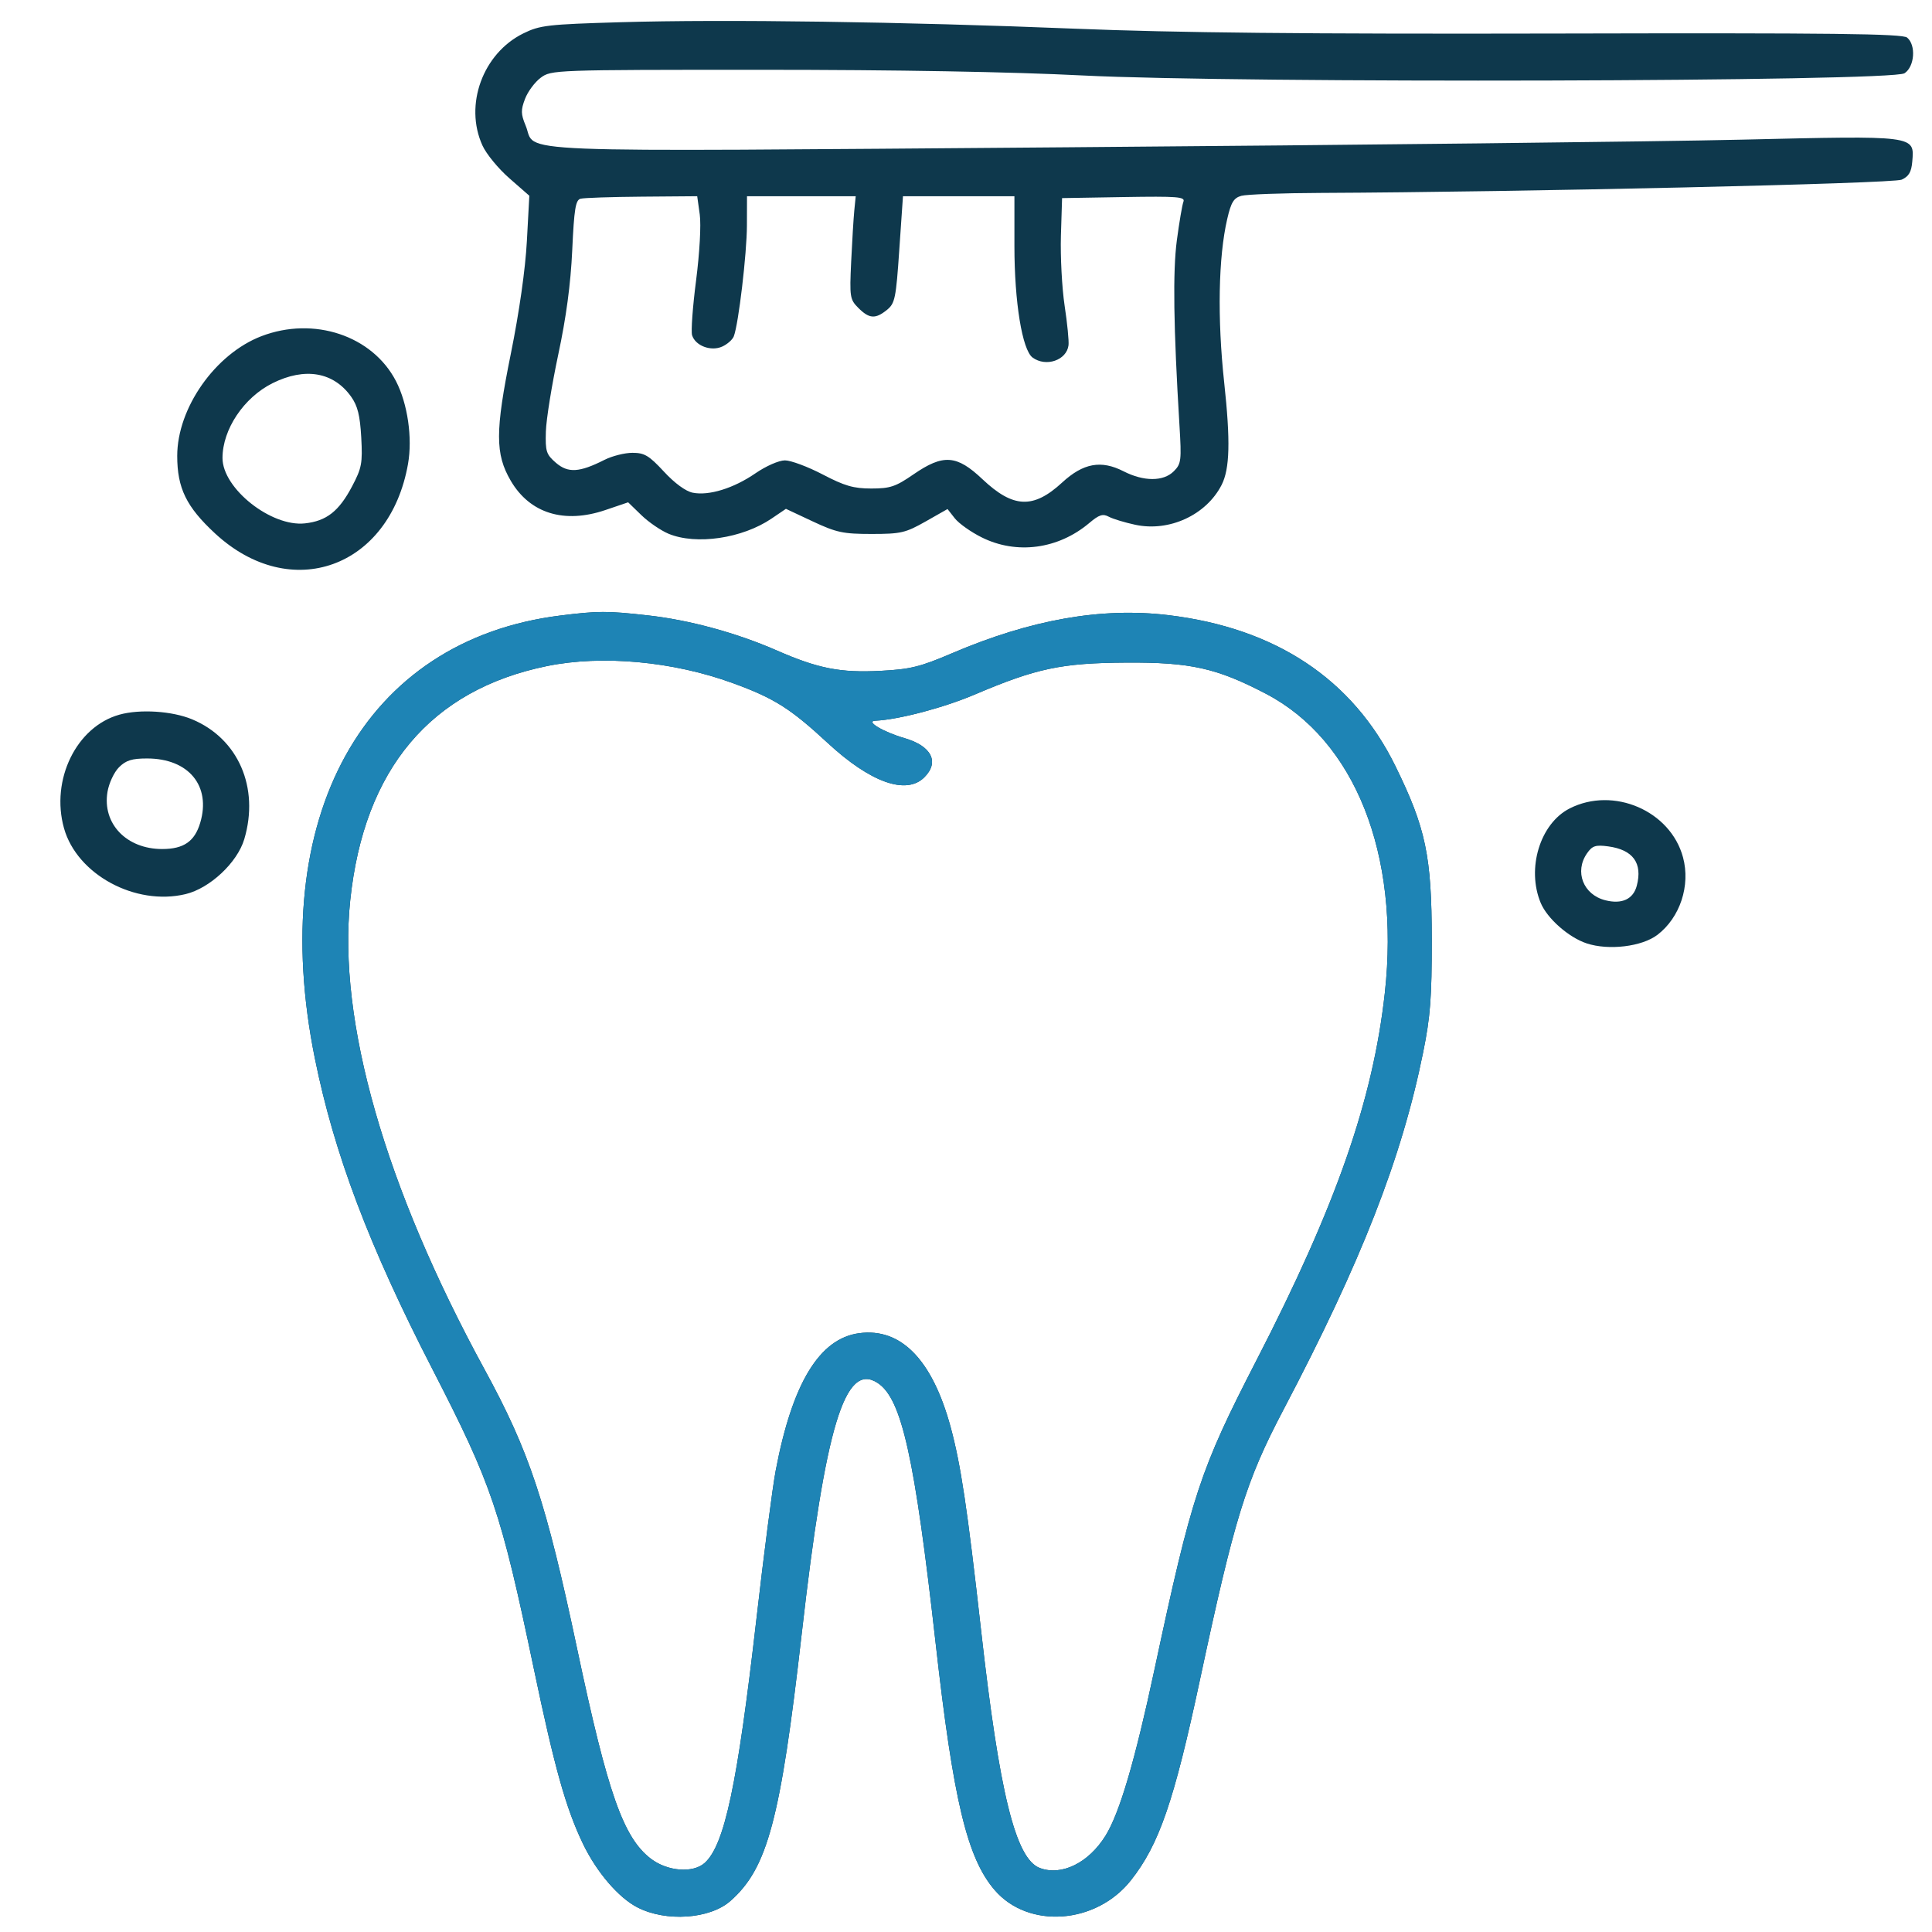
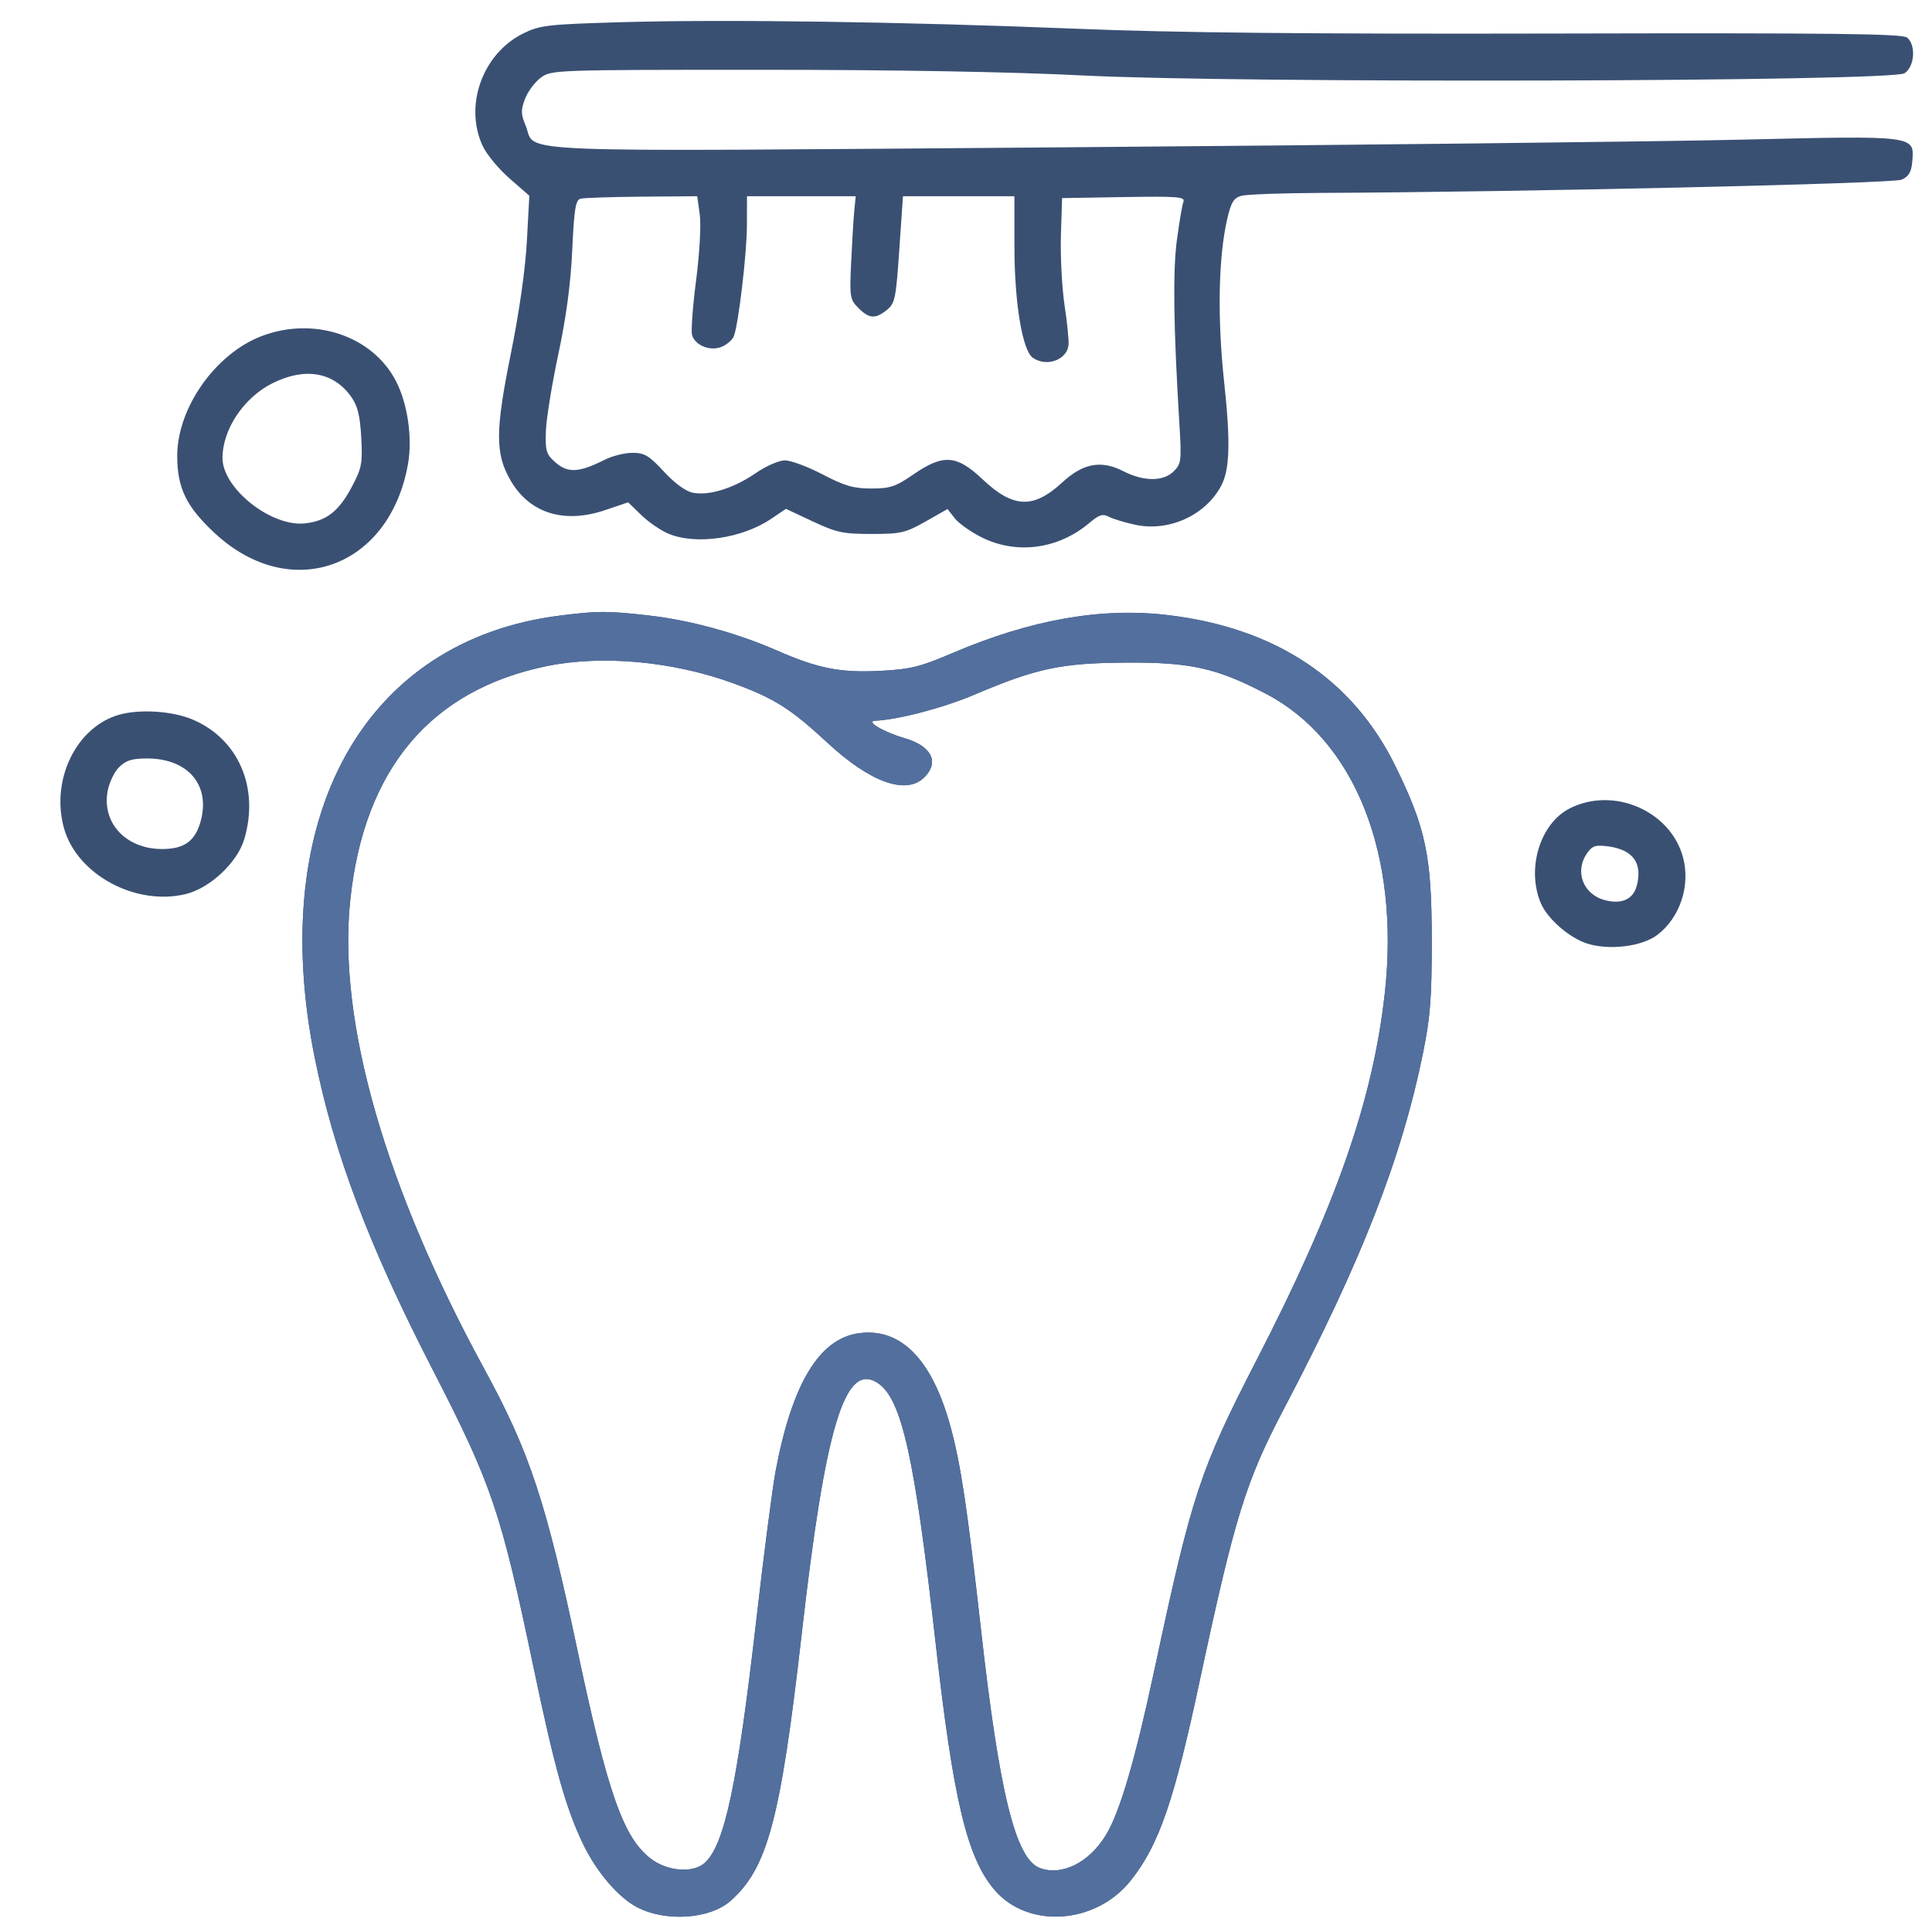
<svg xmlns="http://www.w3.org/2000/svg" width="48" height="48" viewBox="0 0 48 48" fill="none">
-   <path fill-rule="evenodd" clip-rule="evenodd" d="M15.418 0.552C13.605 0.605 13.414 0.627 13.002 0.83C11.996 1.325 11.528 2.607 11.986 3.614C12.08 3.823 12.381 4.19 12.654 4.428L13.151 4.863L13.09 5.991C13.052 6.692 12.901 7.752 12.692 8.786C12.301 10.714 12.301 11.281 12.69 11.945C13.165 12.756 14.018 13.02 15.043 12.671L15.606 12.48L15.934 12.798C16.114 12.973 16.419 13.181 16.61 13.261C17.296 13.546 18.442 13.378 19.169 12.884L19.526 12.642L20.191 12.954C20.781 13.23 20.946 13.266 21.653 13.266C22.381 13.266 22.496 13.239 22.995 12.957L23.541 12.647L23.722 12.878C23.822 13.005 24.122 13.218 24.39 13.351C25.258 13.784 26.291 13.645 27.063 12.994C27.306 12.788 27.399 12.758 27.548 12.838C27.649 12.892 27.945 12.982 28.206 13.038C29.051 13.219 29.969 12.795 30.351 12.047C30.554 11.648 30.572 10.957 30.415 9.506C30.242 7.911 30.27 6.389 30.49 5.441C30.586 5.025 30.652 4.918 30.841 4.865C30.97 4.829 31.855 4.797 32.809 4.793C37.822 4.771 47.029 4.562 47.246 4.464C47.424 4.383 47.488 4.275 47.51 4.013C47.564 3.361 47.617 3.368 43.259 3.47C41.146 3.519 33.623 3.604 26.54 3.659C12.182 3.769 13.35 3.816 13.059 3.119C12.94 2.834 12.938 2.735 13.044 2.457C13.112 2.277 13.287 2.041 13.433 1.932C13.695 1.737 13.755 1.734 18.917 1.734C22.265 1.734 25.129 1.785 26.903 1.875C30.799 2.073 46.994 2.03 47.317 1.82C47.568 1.657 47.608 1.121 47.382 0.934C47.266 0.837 45.535 0.817 38.687 0.833C32.438 0.847 29.216 0.814 26.715 0.713C22.46 0.54 17.997 0.476 15.418 0.552ZM14.424 4.937C14.3 4.97 14.264 5.19 14.217 6.215C14.178 7.059 14.067 7.886 13.869 8.812C13.71 9.56 13.571 10.419 13.562 10.72C13.547 11.217 13.571 11.29 13.813 11.499C14.114 11.757 14.395 11.74 15.016 11.426C15.207 11.329 15.521 11.25 15.713 11.25C16.013 11.25 16.125 11.318 16.495 11.717C16.761 12.005 17.036 12.206 17.21 12.241C17.613 12.322 18.227 12.132 18.769 11.759C19.032 11.578 19.352 11.438 19.502 11.438C19.649 11.438 20.07 11.595 20.438 11.787C20.985 12.073 21.207 12.137 21.647 12.137C22.115 12.137 22.251 12.092 22.693 11.787C23.435 11.276 23.768 11.299 24.409 11.906C25.172 12.627 25.673 12.648 26.389 11.988C26.912 11.506 27.357 11.424 27.914 11.709C28.418 11.966 28.906 11.966 29.163 11.708C29.347 11.524 29.357 11.444 29.303 10.56C29.155 8.118 29.136 6.743 29.239 5.967C29.299 5.519 29.372 5.088 29.402 5.011C29.449 4.889 29.255 4.874 27.921 4.896L26.387 4.922L26.358 5.859C26.343 6.375 26.384 7.155 26.45 7.594C26.517 8.032 26.56 8.475 26.547 8.578C26.501 8.951 25.986 9.127 25.654 8.883C25.397 8.693 25.203 7.504 25.203 6.117V4.875H23.818H22.434L22.343 6.199C22.261 7.414 22.235 7.538 22.036 7.699C21.75 7.931 21.596 7.921 21.327 7.652C21.115 7.44 21.106 7.381 21.147 6.503C21.171 5.994 21.206 5.42 21.225 5.227L21.26 4.875H19.909H18.559L18.557 5.602C18.555 6.303 18.349 8.05 18.231 8.356C18.199 8.439 18.07 8.553 17.944 8.61C17.665 8.737 17.278 8.593 17.195 8.33C17.165 8.235 17.209 7.622 17.294 6.968C17.382 6.282 17.421 5.588 17.385 5.327L17.322 4.875L15.948 4.886C15.193 4.892 14.507 4.915 14.424 4.937ZM6.493 8.353C5.347 8.794 4.403 10.137 4.403 11.327C4.403 12.128 4.63 12.593 5.343 13.253C7.226 14.996 9.682 14.111 10.137 11.526C10.251 10.879 10.128 10.031 9.839 9.471C9.255 8.339 7.798 7.852 6.493 8.353ZM6.772 9.52C6.057 9.877 5.528 10.668 5.528 11.38C5.528 12.136 6.739 13.095 7.577 13.003C8.113 12.944 8.421 12.702 8.747 12.084C8.988 11.627 9.01 11.509 8.975 10.866C8.944 10.32 8.886 10.084 8.724 9.856C8.286 9.241 7.578 9.119 6.772 9.52ZM13.918 15.293C9.039 15.903 6.607 20.294 7.823 26.297C8.302 28.666 9.172 30.965 10.742 34.014C12.225 36.897 12.44 37.531 13.264 41.465C13.779 43.925 14.06 44.925 14.482 45.805C14.82 46.508 15.362 47.143 15.834 47.387C16.543 47.754 17.633 47.68 18.144 47.231C19.069 46.419 19.392 45.209 19.918 40.594C20.505 35.435 20.992 33.826 21.805 34.359C22.403 34.75 22.723 36.189 23.246 40.828C23.684 44.723 24.027 46.158 24.709 46.954C25.546 47.932 27.234 47.812 28.1 46.712C28.799 45.825 29.169 44.751 29.814 41.727C30.674 37.703 30.953 36.802 31.885 35.028C33.824 31.34 34.825 28.779 35.358 26.143C35.537 25.258 35.573 24.786 35.572 23.344C35.57 21.269 35.425 20.575 34.669 19.034C33.609 16.874 31.693 15.601 29.02 15.282C27.36 15.084 25.611 15.393 23.647 16.232C22.86 16.569 22.618 16.628 21.878 16.667C20.883 16.719 20.325 16.61 19.307 16.164C18.298 15.722 17.127 15.403 16.09 15.288C15.084 15.175 14.855 15.176 13.918 15.293ZM13.59 16.548C10.699 17.139 9.045 19.106 8.702 22.362C8.385 25.364 9.565 29.489 12.037 34.02C13.156 36.072 13.565 37.307 14.342 40.979C15.099 44.555 15.487 45.658 16.171 46.18C16.584 46.495 17.22 46.544 17.509 46.283C18.003 45.836 18.321 44.334 18.792 40.233C18.977 38.617 19.193 36.954 19.272 36.537C19.684 34.365 20.358 33.255 21.345 33.123C22.385 32.983 23.163 33.782 23.618 35.455C23.871 36.388 24.033 37.469 24.374 40.5C24.828 44.547 25.231 46.181 25.831 46.409C26.374 46.615 27.048 46.284 27.468 45.605C27.818 45.038 28.198 43.747 28.687 41.459C29.612 37.131 29.813 36.522 31.216 33.797C33.196 29.954 34.111 27.335 34.406 24.666C34.786 21.219 33.66 18.388 31.449 17.235C30.228 16.597 29.576 16.452 27.981 16.462C26.37 16.472 25.754 16.602 24.218 17.255C23.443 17.585 22.322 17.88 21.746 17.906C21.494 17.917 21.944 18.185 22.473 18.339C23.145 18.535 23.346 18.932 22.965 19.312C22.518 19.759 21.625 19.442 20.564 18.459C19.639 17.602 19.235 17.347 18.209 16.973C16.723 16.43 14.961 16.268 13.59 16.548ZM2.969 17.755C1.899 18.052 1.253 19.373 1.59 20.577C1.912 21.726 3.363 22.513 4.611 22.214C5.215 22.069 5.896 21.431 6.069 20.849C6.45 19.567 5.919 18.348 4.772 17.871C4.276 17.665 3.478 17.613 2.969 17.755ZM2.956 19.063C2.835 19.184 2.707 19.457 2.671 19.672C2.537 20.462 3.141 21.094 4.029 21.094C4.563 21.094 4.836 20.906 4.974 20.443C5.249 19.525 4.687 18.844 3.654 18.844C3.277 18.844 3.129 18.89 2.956 19.063ZM38.997 20.086C38.263 20.46 37.921 21.578 38.279 22.434C38.441 22.821 38.975 23.291 39.42 23.438C39.967 23.619 40.793 23.519 41.177 23.227C41.741 22.796 42.003 22.003 41.814 21.3C41.502 20.142 40.086 19.532 38.997 20.086ZM39.431 21.198C39.111 21.654 39.334 22.229 39.885 22.367C40.296 22.471 40.577 22.34 40.665 22.007C40.814 21.443 40.572 21.111 39.954 21.028C39.642 20.986 39.56 21.013 39.431 21.198Z" fill="#0E384C" />
-   <path fill-rule="evenodd" clip-rule="evenodd" d="M13.918 15.293C9.04 15.903 6.607 20.294 7.823 26.297C8.302 28.666 9.172 30.965 10.742 34.014C12.225 36.897 12.44 37.531 13.264 41.465C13.78 43.925 14.06 44.925 14.483 45.805C14.82 46.508 15.362 47.143 15.834 47.387C16.543 47.754 17.633 47.68 18.145 47.231C19.069 46.419 19.392 45.209 19.918 40.594C20.505 35.435 20.992 33.826 21.805 34.359C22.403 34.75 22.724 36.189 23.246 40.828C23.684 44.723 24.027 46.158 24.709 46.954C25.546 47.932 27.234 47.812 28.1 46.712C28.799 45.825 29.169 44.751 29.814 41.727C30.674 37.703 30.953 36.802 31.885 35.028C33.824 31.34 34.825 28.779 35.358 26.143C35.537 25.258 35.573 24.786 35.572 23.344C35.57 21.269 35.425 20.575 34.669 19.034C33.609 16.874 31.693 15.601 29.02 15.282C27.36 15.084 25.611 15.393 23.648 16.232C22.86 16.569 22.619 16.628 21.878 16.667C20.884 16.719 20.326 16.61 19.307 16.164C18.298 15.722 17.127 15.403 16.09 15.288C15.084 15.175 14.856 15.176 13.918 15.293ZM13.59 16.548C10.699 17.139 9.045 19.106 8.702 22.362C8.385 25.364 9.565 29.489 12.037 34.02C13.156 36.072 13.566 37.307 14.342 40.979C15.099 44.555 15.487 45.658 16.171 46.18C16.584 46.495 17.22 46.544 17.509 46.283C18.003 45.836 18.321 44.334 18.792 40.233C18.977 38.617 19.193 36.954 19.272 36.537C19.684 34.365 20.358 33.255 21.345 33.123C22.385 32.983 23.163 33.782 23.618 35.455C23.871 36.388 24.033 37.469 24.374 40.5C24.828 44.547 25.231 46.181 25.831 46.409C26.374 46.615 27.048 46.284 27.468 45.605C27.819 45.038 28.198 43.747 28.687 41.459C29.612 37.131 29.813 36.522 31.217 33.797C33.196 29.954 34.111 27.335 34.406 24.666C34.786 21.219 33.66 18.388 31.45 17.235C30.228 16.597 29.576 16.452 27.981 16.462C26.37 16.472 25.754 16.602 24.218 17.255C23.443 17.585 22.322 17.88 21.746 17.906C21.494 17.917 21.944 18.185 22.473 18.339C23.145 18.535 23.346 18.932 22.965 19.312C22.518 19.759 21.625 19.442 20.564 18.459C19.639 17.602 19.235 17.347 18.21 16.973C16.723 16.43 14.961 16.268 13.59 16.548Z" fill="#1E84B5" />
+   <path fill-rule="evenodd" clip-rule="evenodd" d="M15.418 0.552C13.605 0.605 13.414 0.627 13.002 0.83C11.996 1.325 11.528 2.607 11.986 3.614C12.08 3.823 12.381 4.19 12.654 4.428L13.151 4.863L13.09 5.991C13.052 6.692 12.901 7.752 12.692 8.786C12.301 10.714 12.301 11.281 12.69 11.945C13.165 12.756 14.018 13.02 15.043 12.671L15.606 12.48L15.934 12.798C16.114 12.973 16.419 13.181 16.61 13.261C17.296 13.546 18.442 13.378 19.169 12.884L19.526 12.642L20.191 12.954C20.781 13.23 20.946 13.266 21.653 13.266C22.381 13.266 22.496 13.239 22.995 12.957L23.541 12.647L23.722 12.878C23.822 13.005 24.122 13.218 24.39 13.351C25.258 13.784 26.291 13.645 27.063 12.994C27.306 12.788 27.399 12.758 27.548 12.838C27.649 12.892 27.945 12.982 28.206 13.038C29.051 13.219 29.969 12.795 30.351 12.047C30.554 11.648 30.572 10.957 30.415 9.506C30.242 7.911 30.27 6.389 30.49 5.441C30.586 5.025 30.652 4.918 30.841 4.865C30.97 4.829 31.855 4.797 32.809 4.793C37.822 4.771 47.029 4.562 47.246 4.464C47.424 4.383 47.488 4.275 47.51 4.013C47.564 3.361 47.617 3.368 43.259 3.47C41.146 3.519 33.623 3.604 26.54 3.659C12.182 3.769 13.35 3.816 13.059 3.119C12.94 2.834 12.938 2.735 13.044 2.457C13.112 2.277 13.287 2.041 13.433 1.932C13.695 1.737 13.755 1.734 18.917 1.734C22.265 1.734 25.129 1.785 26.903 1.875C30.799 2.073 46.994 2.03 47.317 1.82C47.568 1.657 47.608 1.121 47.382 0.934C47.266 0.837 45.535 0.817 38.687 0.833C32.438 0.847 29.216 0.814 26.715 0.713C22.46 0.54 17.997 0.476 15.418 0.552ZM14.424 4.937C14.3 4.97 14.264 5.19 14.217 6.215C14.178 7.059 14.067 7.886 13.869 8.812C13.71 9.56 13.571 10.419 13.562 10.72C13.547 11.217 13.571 11.29 13.813 11.499C14.114 11.757 14.395 11.74 15.016 11.426C15.207 11.329 15.521 11.25 15.713 11.25C16.013 11.25 16.125 11.318 16.495 11.717C16.761 12.005 17.036 12.206 17.21 12.241C17.613 12.322 18.227 12.132 18.769 11.759C19.032 11.578 19.352 11.438 19.502 11.438C19.649 11.438 20.07 11.595 20.438 11.787C20.985 12.073 21.207 12.137 21.647 12.137C22.115 12.137 22.251 12.092 22.693 11.787C23.435 11.276 23.768 11.299 24.409 11.906C25.172 12.627 25.673 12.648 26.389 11.988C26.912 11.506 27.357 11.424 27.914 11.709C28.418 11.966 28.906 11.966 29.163 11.708C29.347 11.524 29.357 11.444 29.303 10.56C29.155 8.118 29.136 6.743 29.239 5.967C29.299 5.519 29.372 5.088 29.402 5.011C29.449 4.889 29.255 4.874 27.921 4.896L26.387 4.922L26.358 5.859C26.343 6.375 26.384 7.155 26.45 7.594C26.517 8.032 26.56 8.475 26.547 8.578C26.501 8.951 25.986 9.127 25.654 8.883C25.397 8.693 25.203 7.504 25.203 6.117V4.875H23.818H22.434L22.343 6.199C22.261 7.414 22.235 7.538 22.036 7.699C21.75 7.931 21.596 7.921 21.327 7.652C21.115 7.44 21.106 7.381 21.147 6.503C21.171 5.994 21.206 5.42 21.225 5.227L21.26 4.875H19.909H18.559L18.557 5.602C18.555 6.303 18.349 8.05 18.231 8.356C18.199 8.439 18.07 8.553 17.944 8.61C17.665 8.737 17.278 8.593 17.195 8.33C17.165 8.235 17.209 7.622 17.294 6.968C17.382 6.282 17.421 5.588 17.385 5.327L17.322 4.875L15.948 4.886C15.193 4.892 14.507 4.915 14.424 4.937ZM6.493 8.353C5.347 8.794 4.403 10.137 4.403 11.327C4.403 12.128 4.63 12.593 5.343 13.253C7.226 14.996 9.682 14.111 10.137 11.526C10.251 10.879 10.128 10.031 9.839 9.471C9.255 8.339 7.798 7.852 6.493 8.353ZM6.772 9.52C6.057 9.877 5.528 10.668 5.528 11.38C5.528 12.136 6.739 13.095 7.577 13.003C8.113 12.944 8.421 12.702 8.747 12.084C8.988 11.627 9.01 11.509 8.975 10.866C8.944 10.32 8.886 10.084 8.724 9.856C8.286 9.241 7.578 9.119 6.772 9.52ZM13.918 15.293C9.039 15.903 6.607 20.294 7.823 26.297C8.302 28.666 9.172 30.965 10.742 34.014C12.225 36.897 12.44 37.531 13.264 41.465C13.779 43.925 14.06 44.925 14.482 45.805C14.82 46.508 15.362 47.143 15.834 47.387C16.543 47.754 17.633 47.68 18.144 47.231C19.069 46.419 19.392 45.209 19.918 40.594C20.505 35.435 20.992 33.826 21.805 34.359C22.403 34.75 22.723 36.189 23.246 40.828C23.684 44.723 24.027 46.158 24.709 46.954C25.546 47.932 27.234 47.812 28.1 46.712C28.799 45.825 29.169 44.751 29.814 41.727C30.674 37.703 30.953 36.802 31.885 35.028C33.824 31.34 34.825 28.779 35.358 26.143C35.537 25.258 35.573 24.786 35.572 23.344C35.57 21.269 35.425 20.575 34.669 19.034C33.609 16.874 31.693 15.601 29.02 15.282C27.36 15.084 25.611 15.393 23.647 16.232C22.86 16.569 22.618 16.628 21.878 16.667C20.883 16.719 20.325 16.61 19.307 16.164C18.298 15.722 17.127 15.403 16.09 15.288C15.084 15.175 14.855 15.176 13.918 15.293ZM13.59 16.548C10.699 17.139 9.045 19.106 8.702 22.362C8.385 25.364 9.565 29.489 12.037 34.02C13.156 36.072 13.565 37.307 14.342 40.979C15.099 44.555 15.487 45.658 16.171 46.18C16.584 46.495 17.22 46.544 17.509 46.283C18.003 45.836 18.321 44.334 18.792 40.233C18.977 38.617 19.193 36.954 19.272 36.537C19.684 34.365 20.358 33.255 21.345 33.123C22.385 32.983 23.163 33.782 23.618 35.455C23.871 36.388 24.033 37.469 24.374 40.5C24.828 44.547 25.231 46.181 25.831 46.409C26.374 46.615 27.048 46.284 27.468 45.605C27.818 45.038 28.198 43.747 28.687 41.459C29.612 37.131 29.813 36.522 31.216 33.797C33.196 29.954 34.111 27.335 34.406 24.666C34.786 21.219 33.66 18.388 31.449 17.235C30.228 16.597 29.576 16.452 27.981 16.462C26.37 16.472 25.754 16.602 24.218 17.255C23.443 17.585 22.322 17.88 21.746 17.906C21.494 17.917 21.944 18.185 22.473 18.339C23.145 18.535 23.346 18.932 22.965 19.312C22.518 19.759 21.625 19.442 20.564 18.459C19.639 17.602 19.235 17.347 18.209 16.973C16.723 16.43 14.961 16.268 13.59 16.548ZM2.969 17.755C1.899 18.052 1.253 19.373 1.59 20.577C1.912 21.726 3.363 22.513 4.611 22.214C5.215 22.069 5.896 21.431 6.069 20.849C6.45 19.567 5.919 18.348 4.772 17.871C4.276 17.665 3.478 17.613 2.969 17.755ZM2.956 19.063C2.835 19.184 2.707 19.457 2.671 19.672C2.537 20.462 3.141 21.094 4.029 21.094C4.563 21.094 4.836 20.906 4.974 20.443C5.249 19.525 4.687 18.844 3.654 18.844C3.277 18.844 3.129 18.89 2.956 19.063ZM38.997 20.086C38.263 20.46 37.921 21.578 38.279 22.434C38.441 22.821 38.975 23.291 39.42 23.438C39.967 23.619 40.793 23.519 41.177 23.227C41.741 22.796 42.003 22.003 41.814 21.3C41.502 20.142 40.086 19.532 38.997 20.086ZM39.431 21.198C39.111 21.654 39.334 22.229 39.885 22.367C40.296 22.471 40.577 22.34 40.665 22.007C40.814 21.443 40.572 21.111 39.954 21.028C39.642 20.986 39.56 21.013 39.431 21.198Z" fill="#3A5073" />
+   <path fill-rule="evenodd" clip-rule="evenodd" d="M13.918 15.293C9.04 15.903 6.607 20.294 7.823 26.297C8.302 28.666 9.172 30.965 10.742 34.014C12.225 36.897 12.44 37.531 13.264 41.465C13.78 43.925 14.06 44.925 14.483 45.805C14.82 46.508 15.362 47.143 15.834 47.387C16.543 47.754 17.633 47.68 18.145 47.231C19.069 46.419 19.392 45.209 19.918 40.594C20.505 35.435 20.992 33.826 21.805 34.359C22.403 34.75 22.724 36.189 23.246 40.828C23.684 44.723 24.027 46.158 24.709 46.954C25.546 47.932 27.234 47.812 28.1 46.712C28.799 45.825 29.169 44.751 29.814 41.727C30.674 37.703 30.953 36.802 31.885 35.028C33.824 31.34 34.825 28.779 35.358 26.143C35.537 25.258 35.573 24.786 35.572 23.344C35.57 21.269 35.425 20.575 34.669 19.034C33.609 16.874 31.693 15.601 29.02 15.282C27.36 15.084 25.611 15.393 23.648 16.232C22.86 16.569 22.619 16.628 21.878 16.667C20.884 16.719 20.326 16.61 19.307 16.164C18.298 15.722 17.127 15.403 16.09 15.288C15.084 15.175 14.856 15.176 13.918 15.293ZM13.59 16.548C10.699 17.139 9.045 19.106 8.702 22.362C8.385 25.364 9.565 29.489 12.037 34.02C13.156 36.072 13.566 37.307 14.342 40.979C15.099 44.555 15.487 45.658 16.171 46.18C16.584 46.495 17.22 46.544 17.509 46.283C18.003 45.836 18.321 44.334 18.792 40.233C18.977 38.617 19.193 36.954 19.272 36.537C19.684 34.365 20.358 33.255 21.345 33.123C22.385 32.983 23.163 33.782 23.618 35.455C23.871 36.388 24.033 37.469 24.374 40.5C24.828 44.547 25.231 46.181 25.831 46.409C26.374 46.615 27.048 46.284 27.468 45.605C27.819 45.038 28.198 43.747 28.687 41.459C29.612 37.131 29.813 36.522 31.217 33.797C33.196 29.954 34.111 27.335 34.406 24.666C34.786 21.219 33.66 18.388 31.45 17.235C30.228 16.597 29.576 16.452 27.981 16.462C26.37 16.472 25.754 16.602 24.218 17.255C23.443 17.585 22.322 17.88 21.746 17.906C21.494 17.917 21.944 18.185 22.473 18.339C23.145 18.535 23.346 18.932 22.965 19.312C22.518 19.759 21.625 19.442 20.564 18.459C19.639 17.602 19.235 17.347 18.21 16.973C16.723 16.43 14.961 16.268 13.59 16.548Z" fill="#526F9E" />
</svg>
